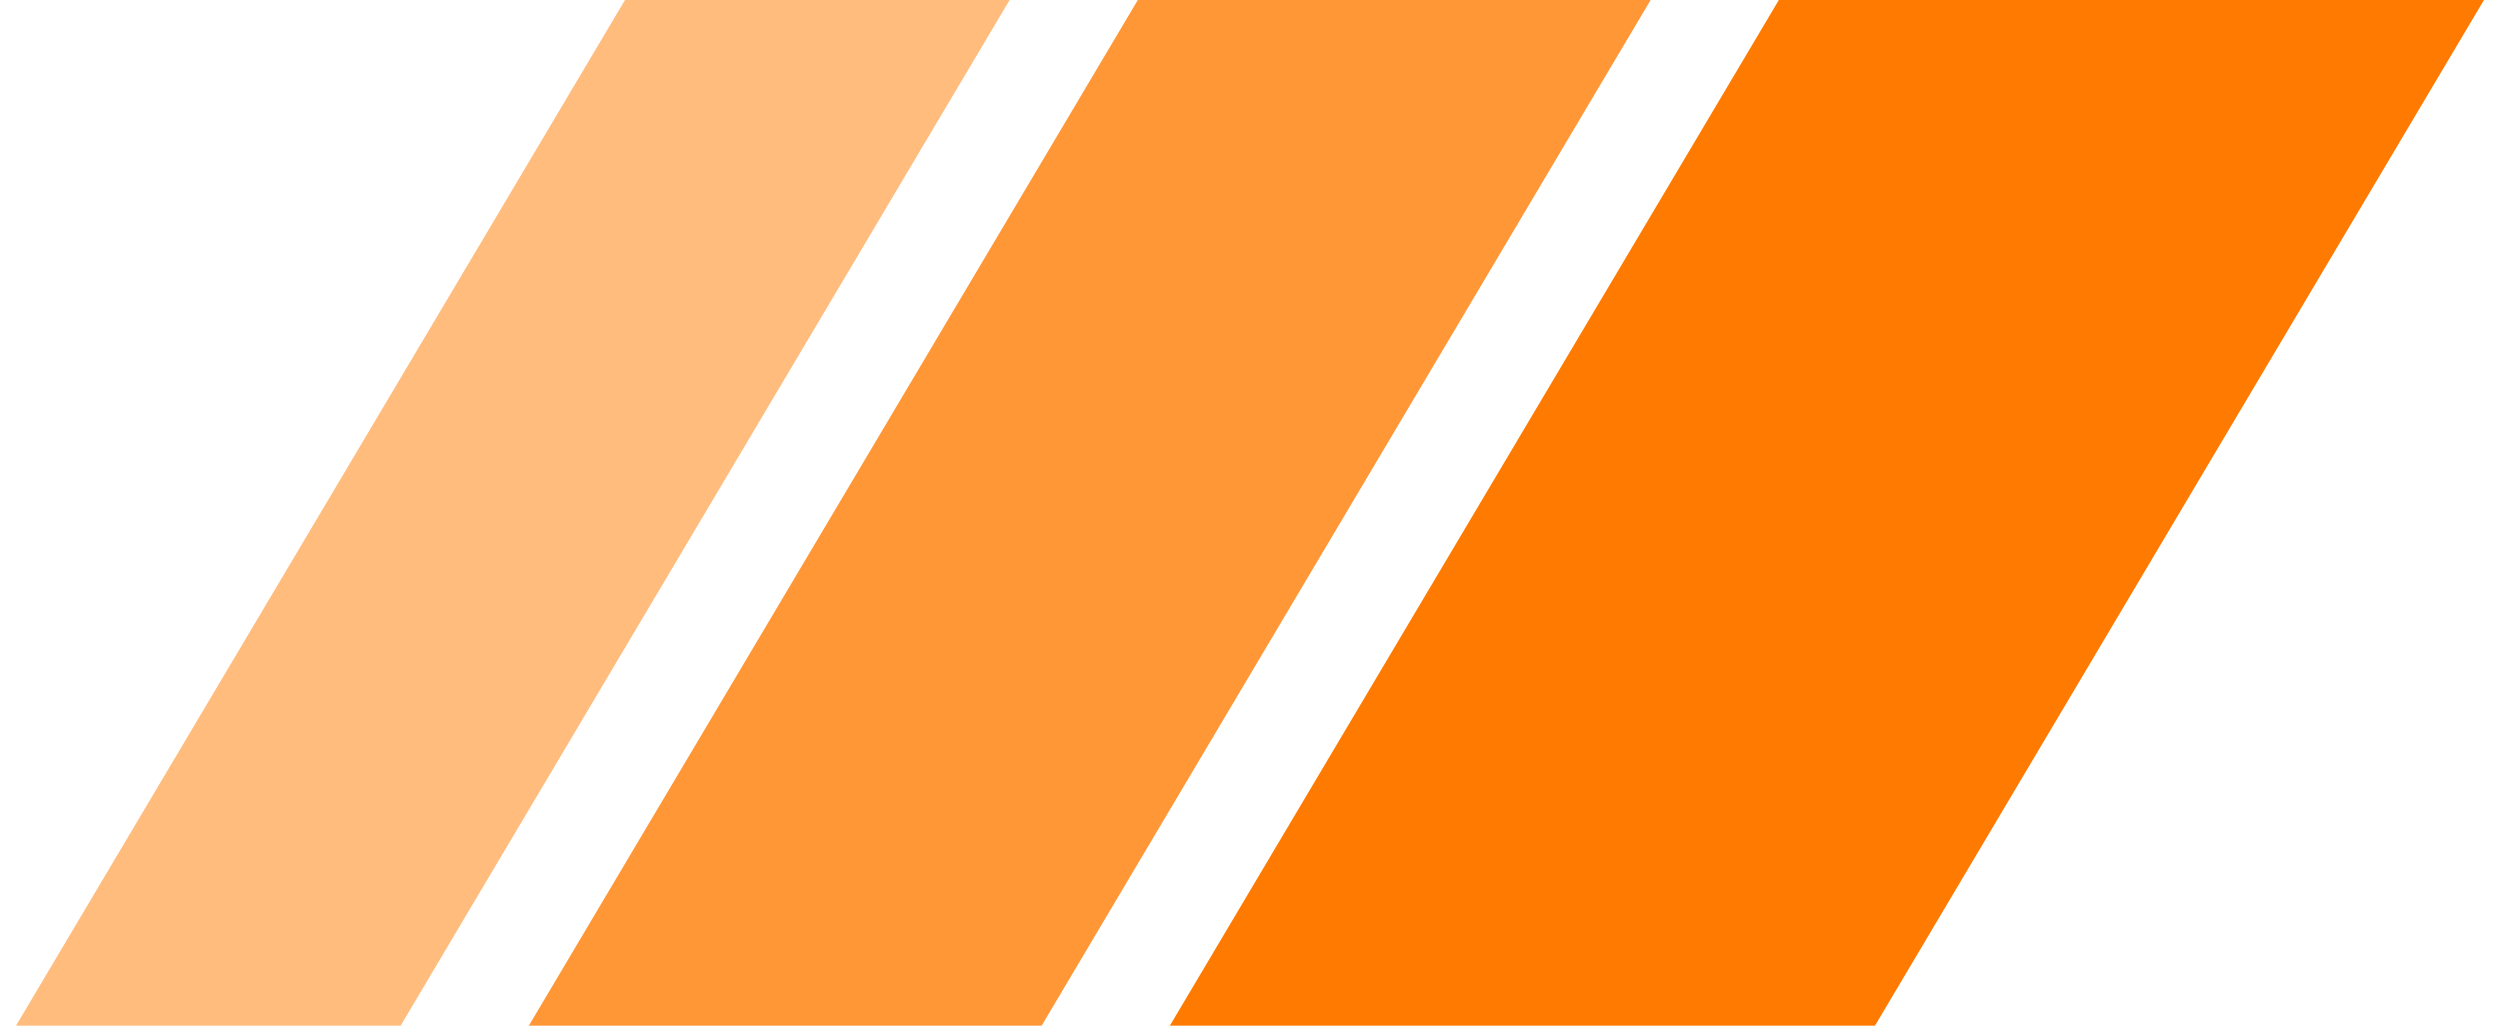
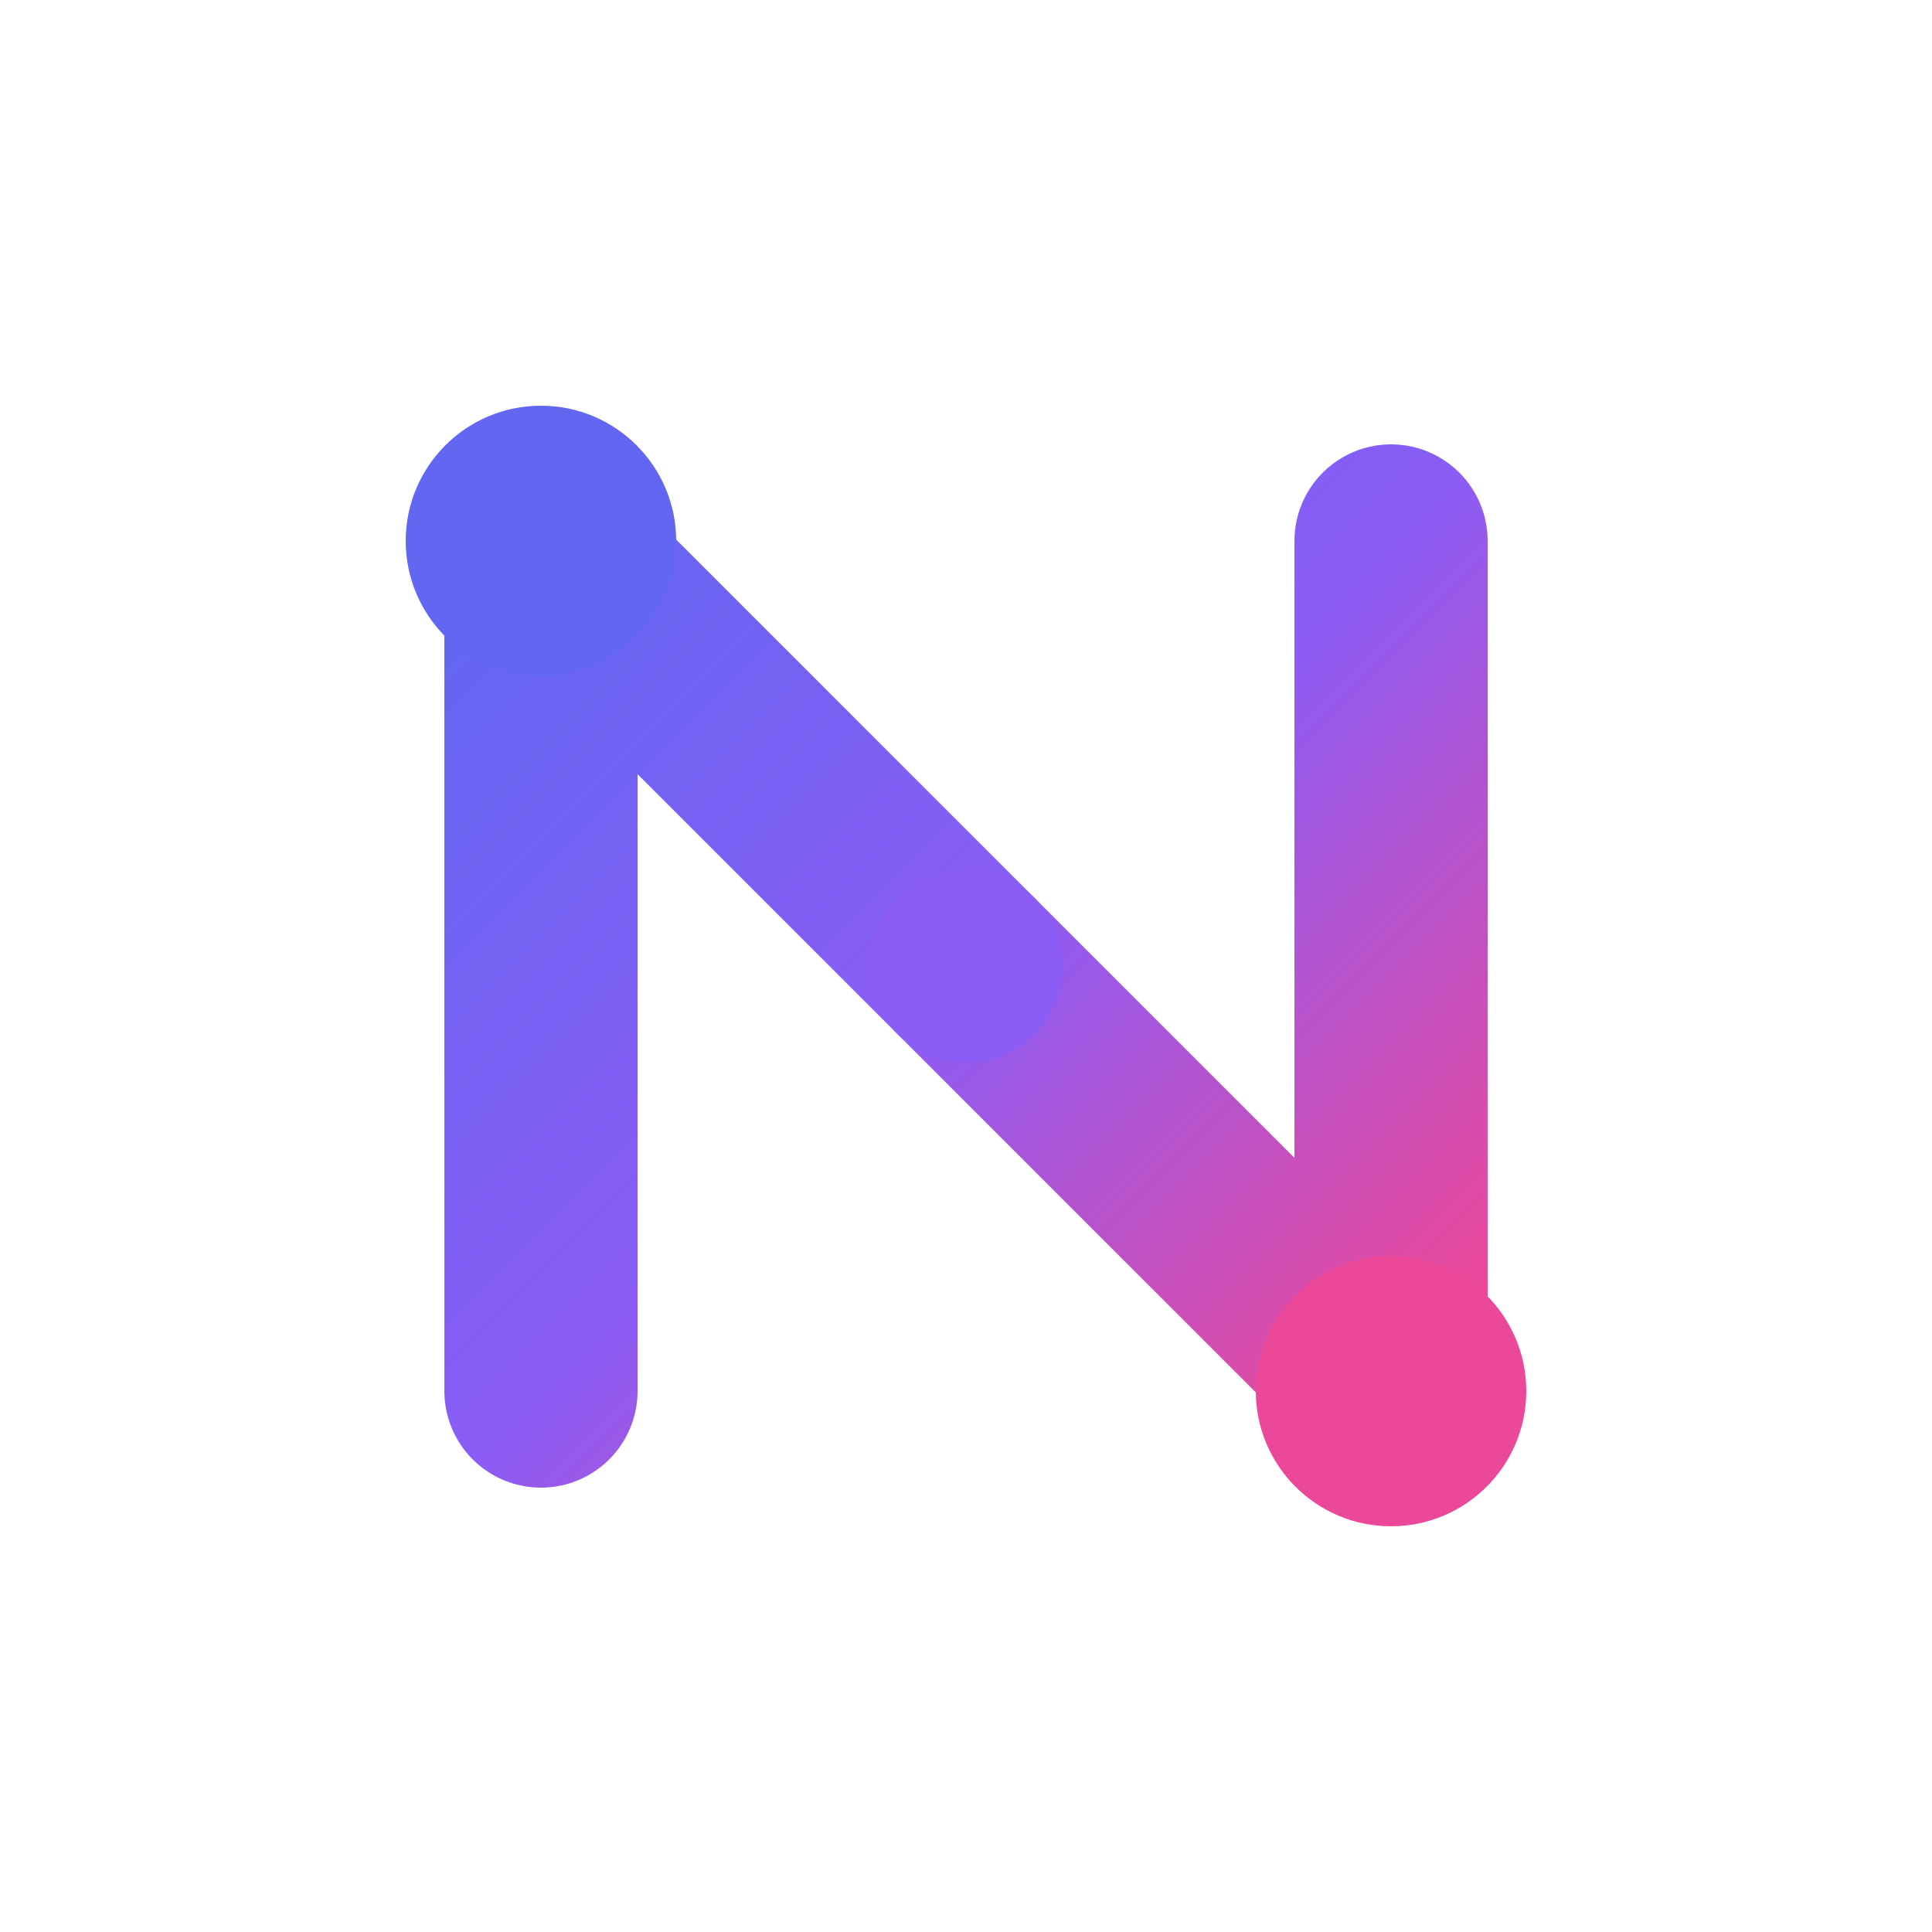
- <svg xmlns="http://www.w3.org/2000/svg" id="logo-38" width="78" height="32" viewBox="0 0 78 32" fill="none">
-   <path d="M55.5 0H77.5L58.5 32H36.5L55.5 0Z" class="ccustom" fill="#FF7A00" />
-   <path d="M35.5 0H51.5L32.5 32H16.5L35.5 0Z" class="ccompli1" fill="#FF9736" />
-   <path d="M19.5 0H31.5L12.5 32H0.5L19.5 0Z" class="ccompli2" fill="#FFBC7D" />
+ <svg xmlns="http://www.w3.org/2000/svg" width="100" height="100" viewBox="0 0 100 100" fill="none">
+   <defs>
+     <linearGradient id="gradient-primary" x1="0%" y1="0%" x2="100%" y2="100%">
+       <stop offset="0%" stop-color="#6366f1" />
+       <stop offset="50%" stop-color="#8b5cf6" />
+       <stop offset="100%" stop-color="#ec4899" />
+     </linearGradient>
+   </defs>
+   <path d="M 28 72 L 28 28 L 72 72 L 72 28" stroke="url(#gradient-primary)" stroke-width="10" stroke-linecap="round" stroke-linejoin="round" />
+   <circle cx="28" cy="28" r="7" fill="#6366f1" />
+   <circle cx="72" cy="72" r="7" fill="#ec4899" />
+   <circle cx="50" cy="50" r="5" fill="#8b5cf6" />
</svg>
